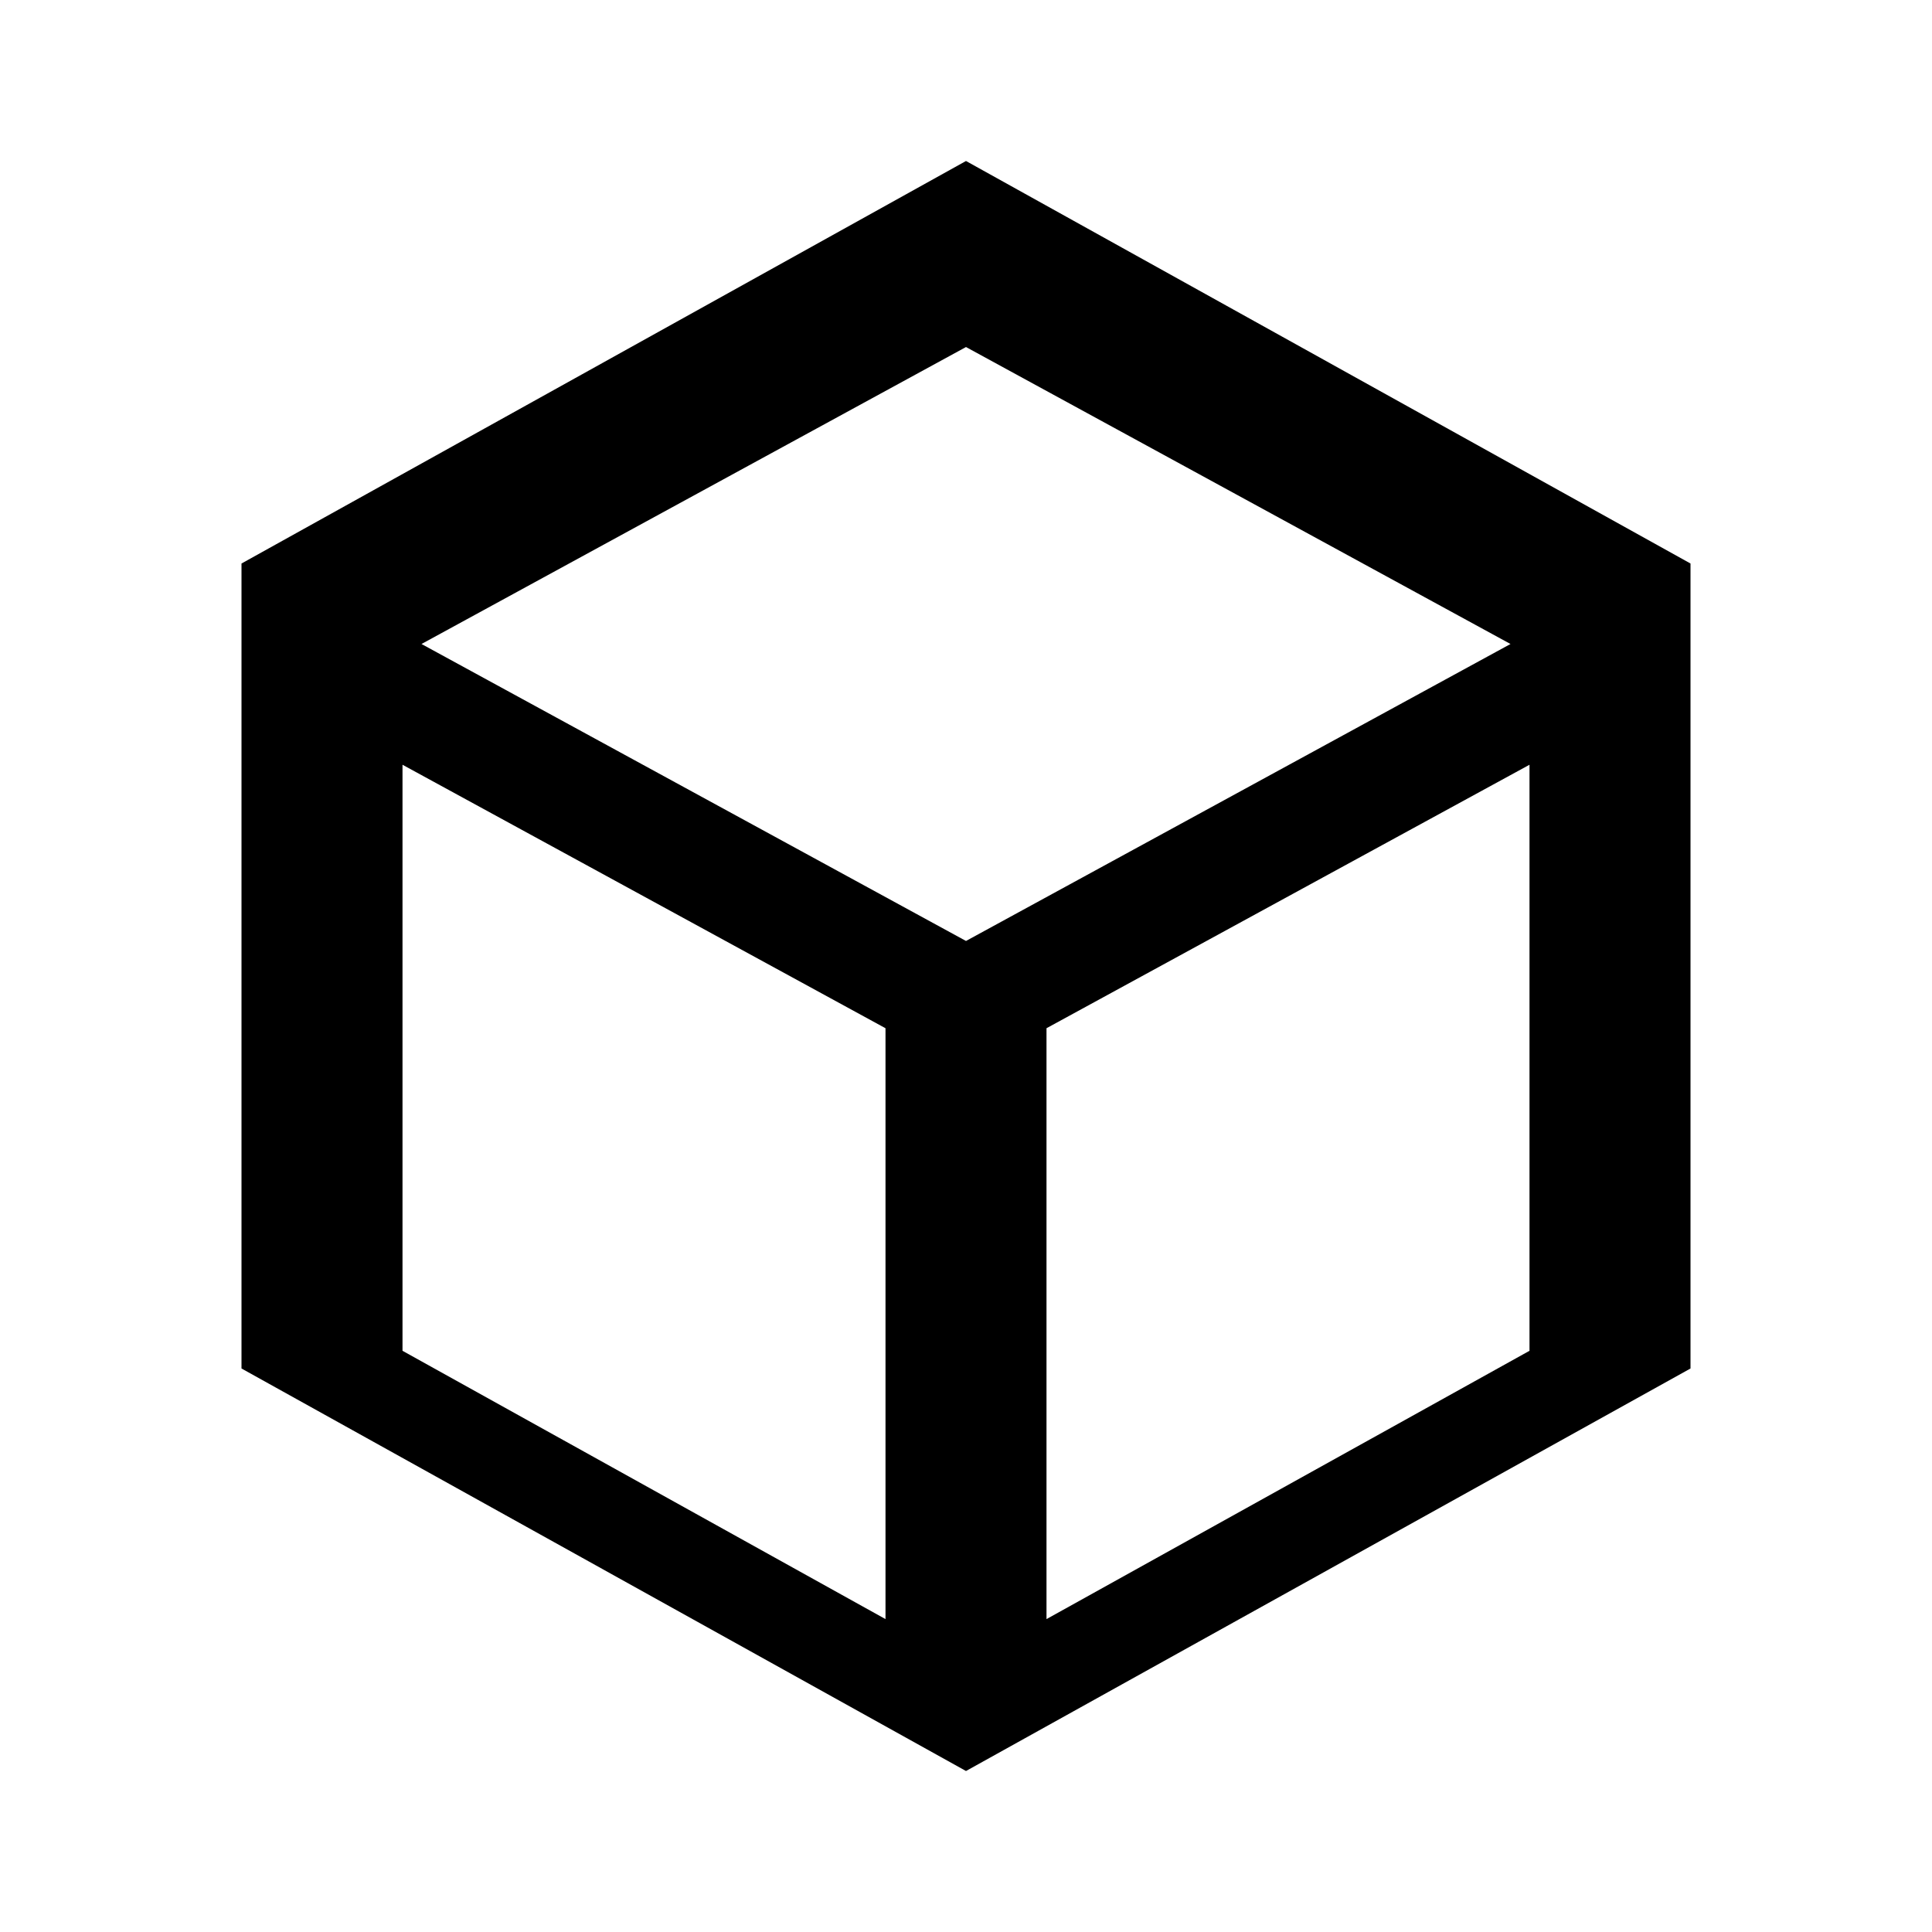
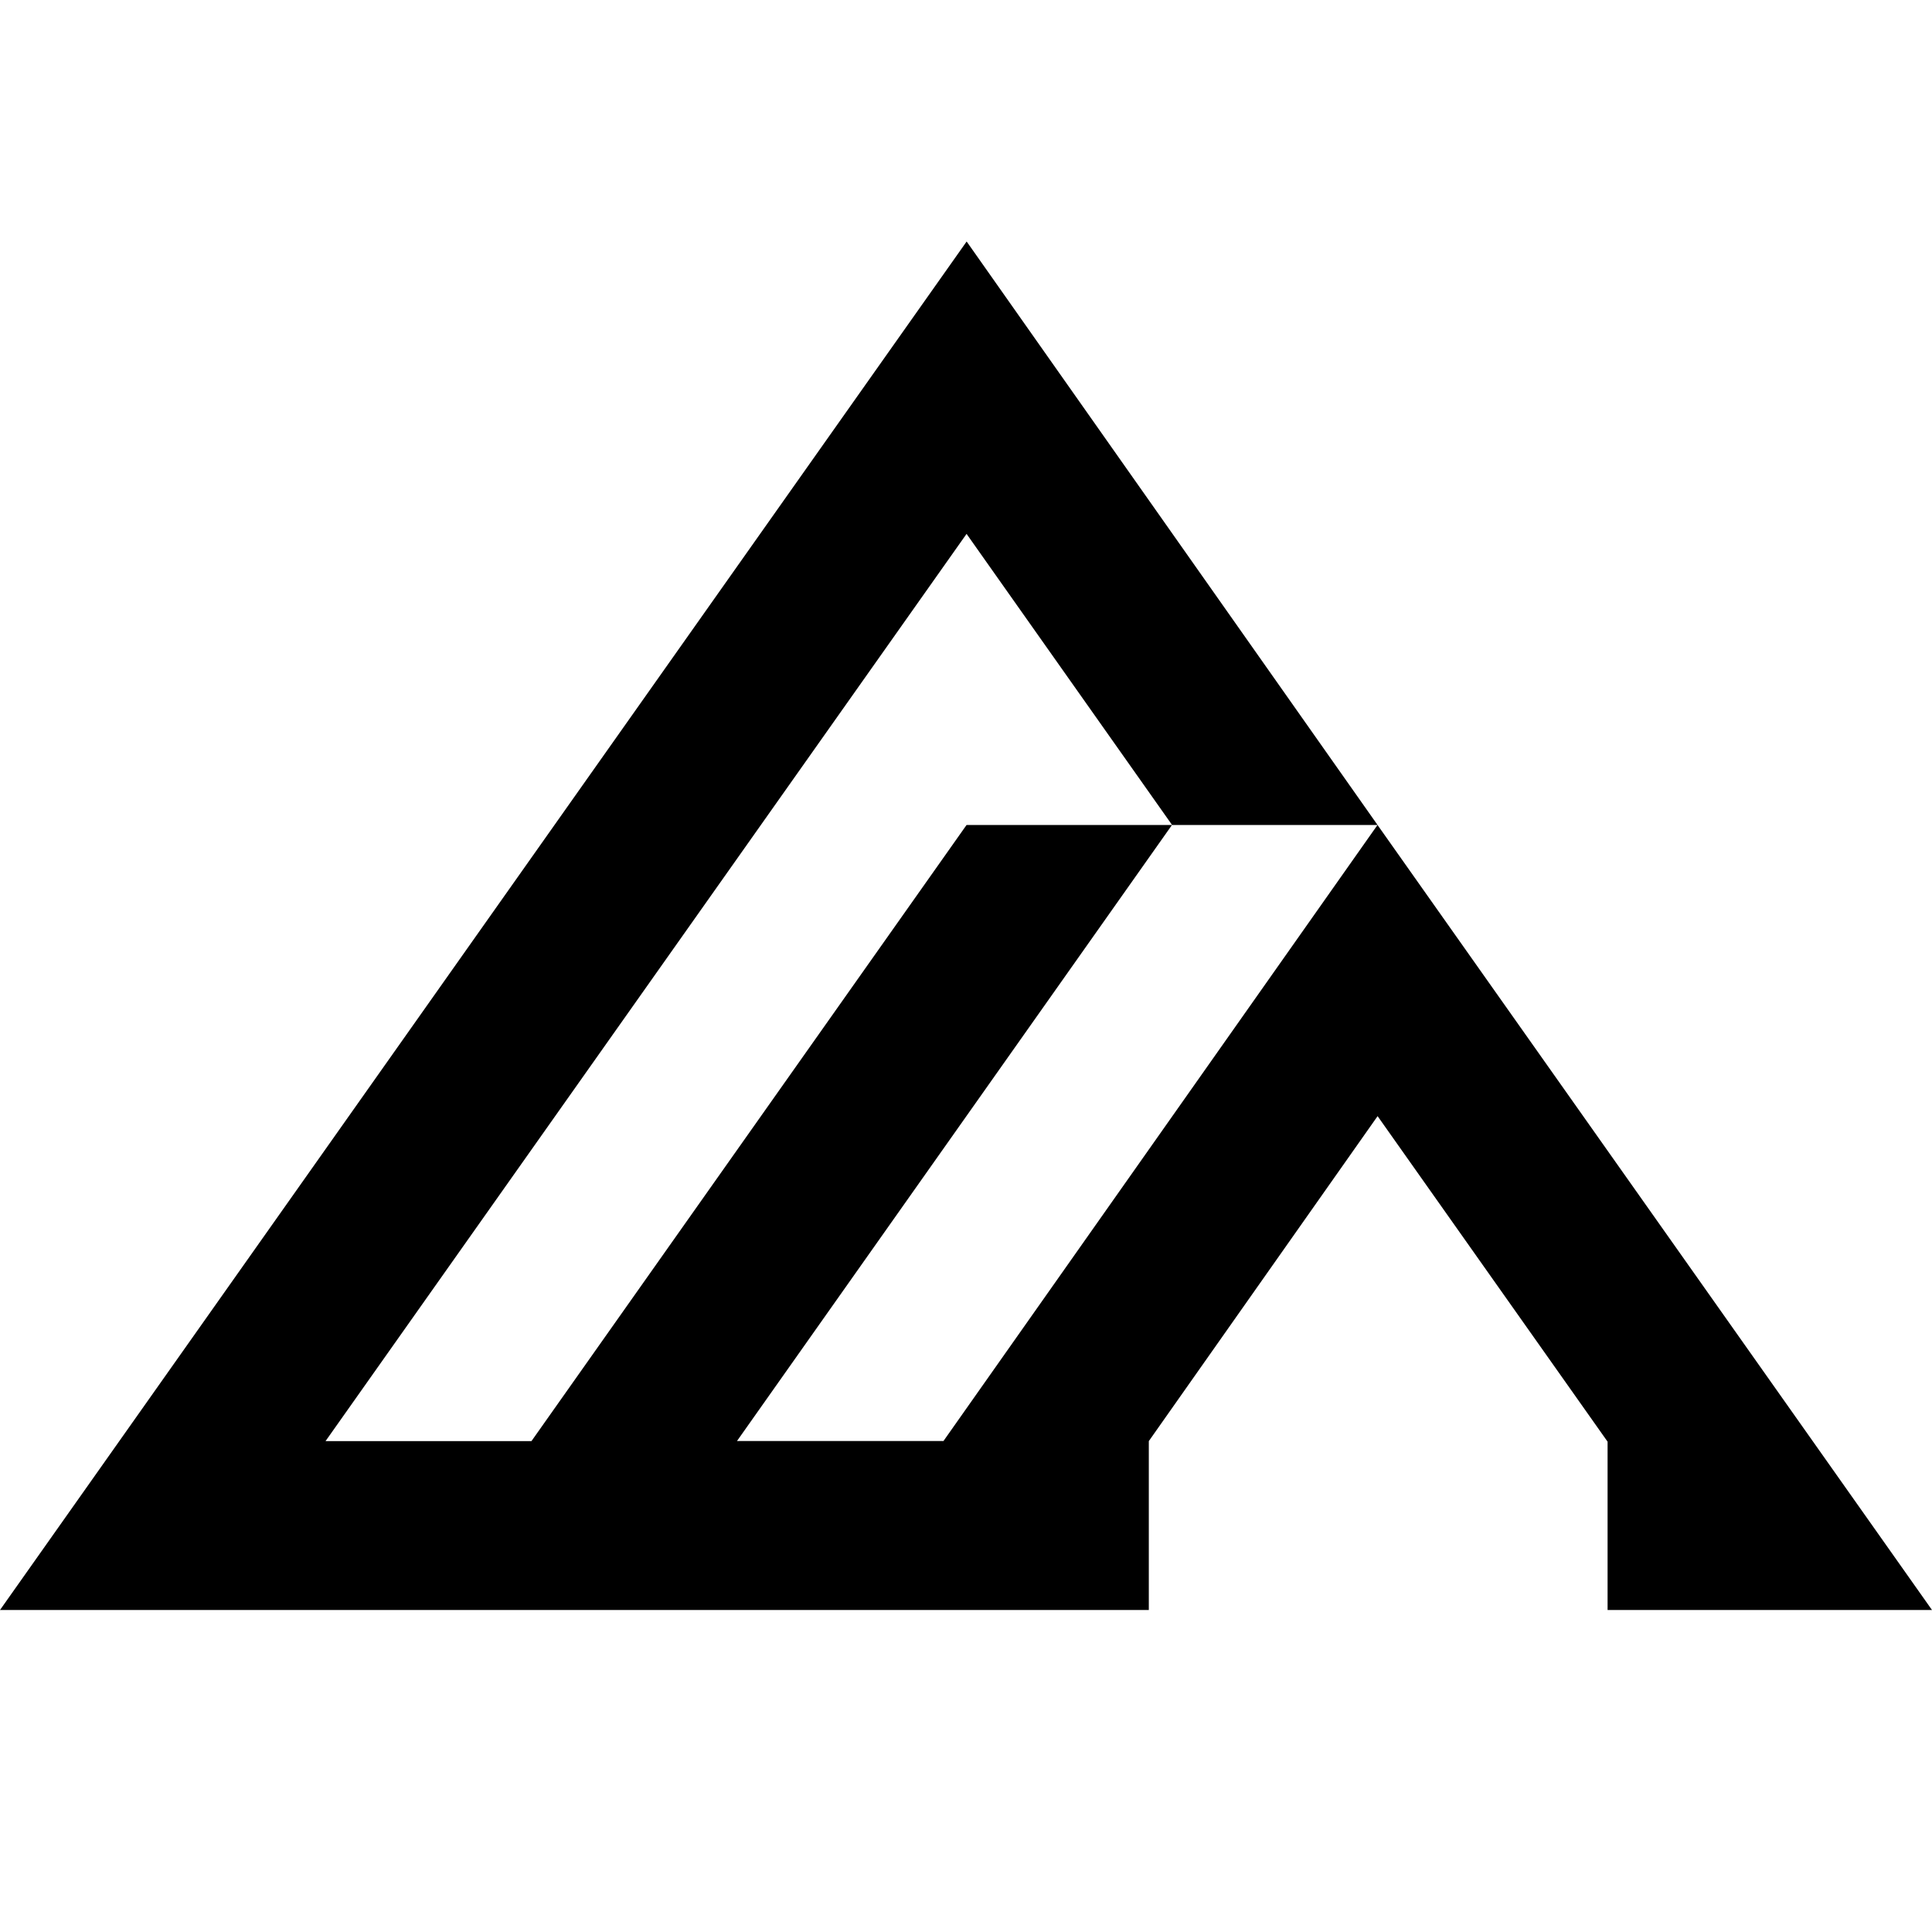
- <svg xmlns="http://www.w3.org/2000/svg" viewBox="0 0 24 24" fill="currentColor">
-   <path d="M12 2L3 7v10l9 5 9-5V7l-9-5zm0 2.311L18.764 8 12 11.689 5.236 8 12 4.311zM5 9.5l6 3.273v7.34l-6-3.333V9.5zm14 0v7.28l-6 3.333v-7.34l6-3.273z" />
+ <svg xmlns="http://www.w3.org/2000/svg" viewBox="0 0 24 24" fill="currentColor" fill-rule="evenodd">
+   <path d="M17.113 10.248H14.56l-2.553-3.616-7.963 11.27h2.558l5.405-7.654h2.552l-5.404 7.653h2.565l5.392-7.653L24 20 19.97 20v-2.091l-2.857-4.044-2.842 4.037V20H0L12.008 3l5.105 7.249z" />
</svg>
